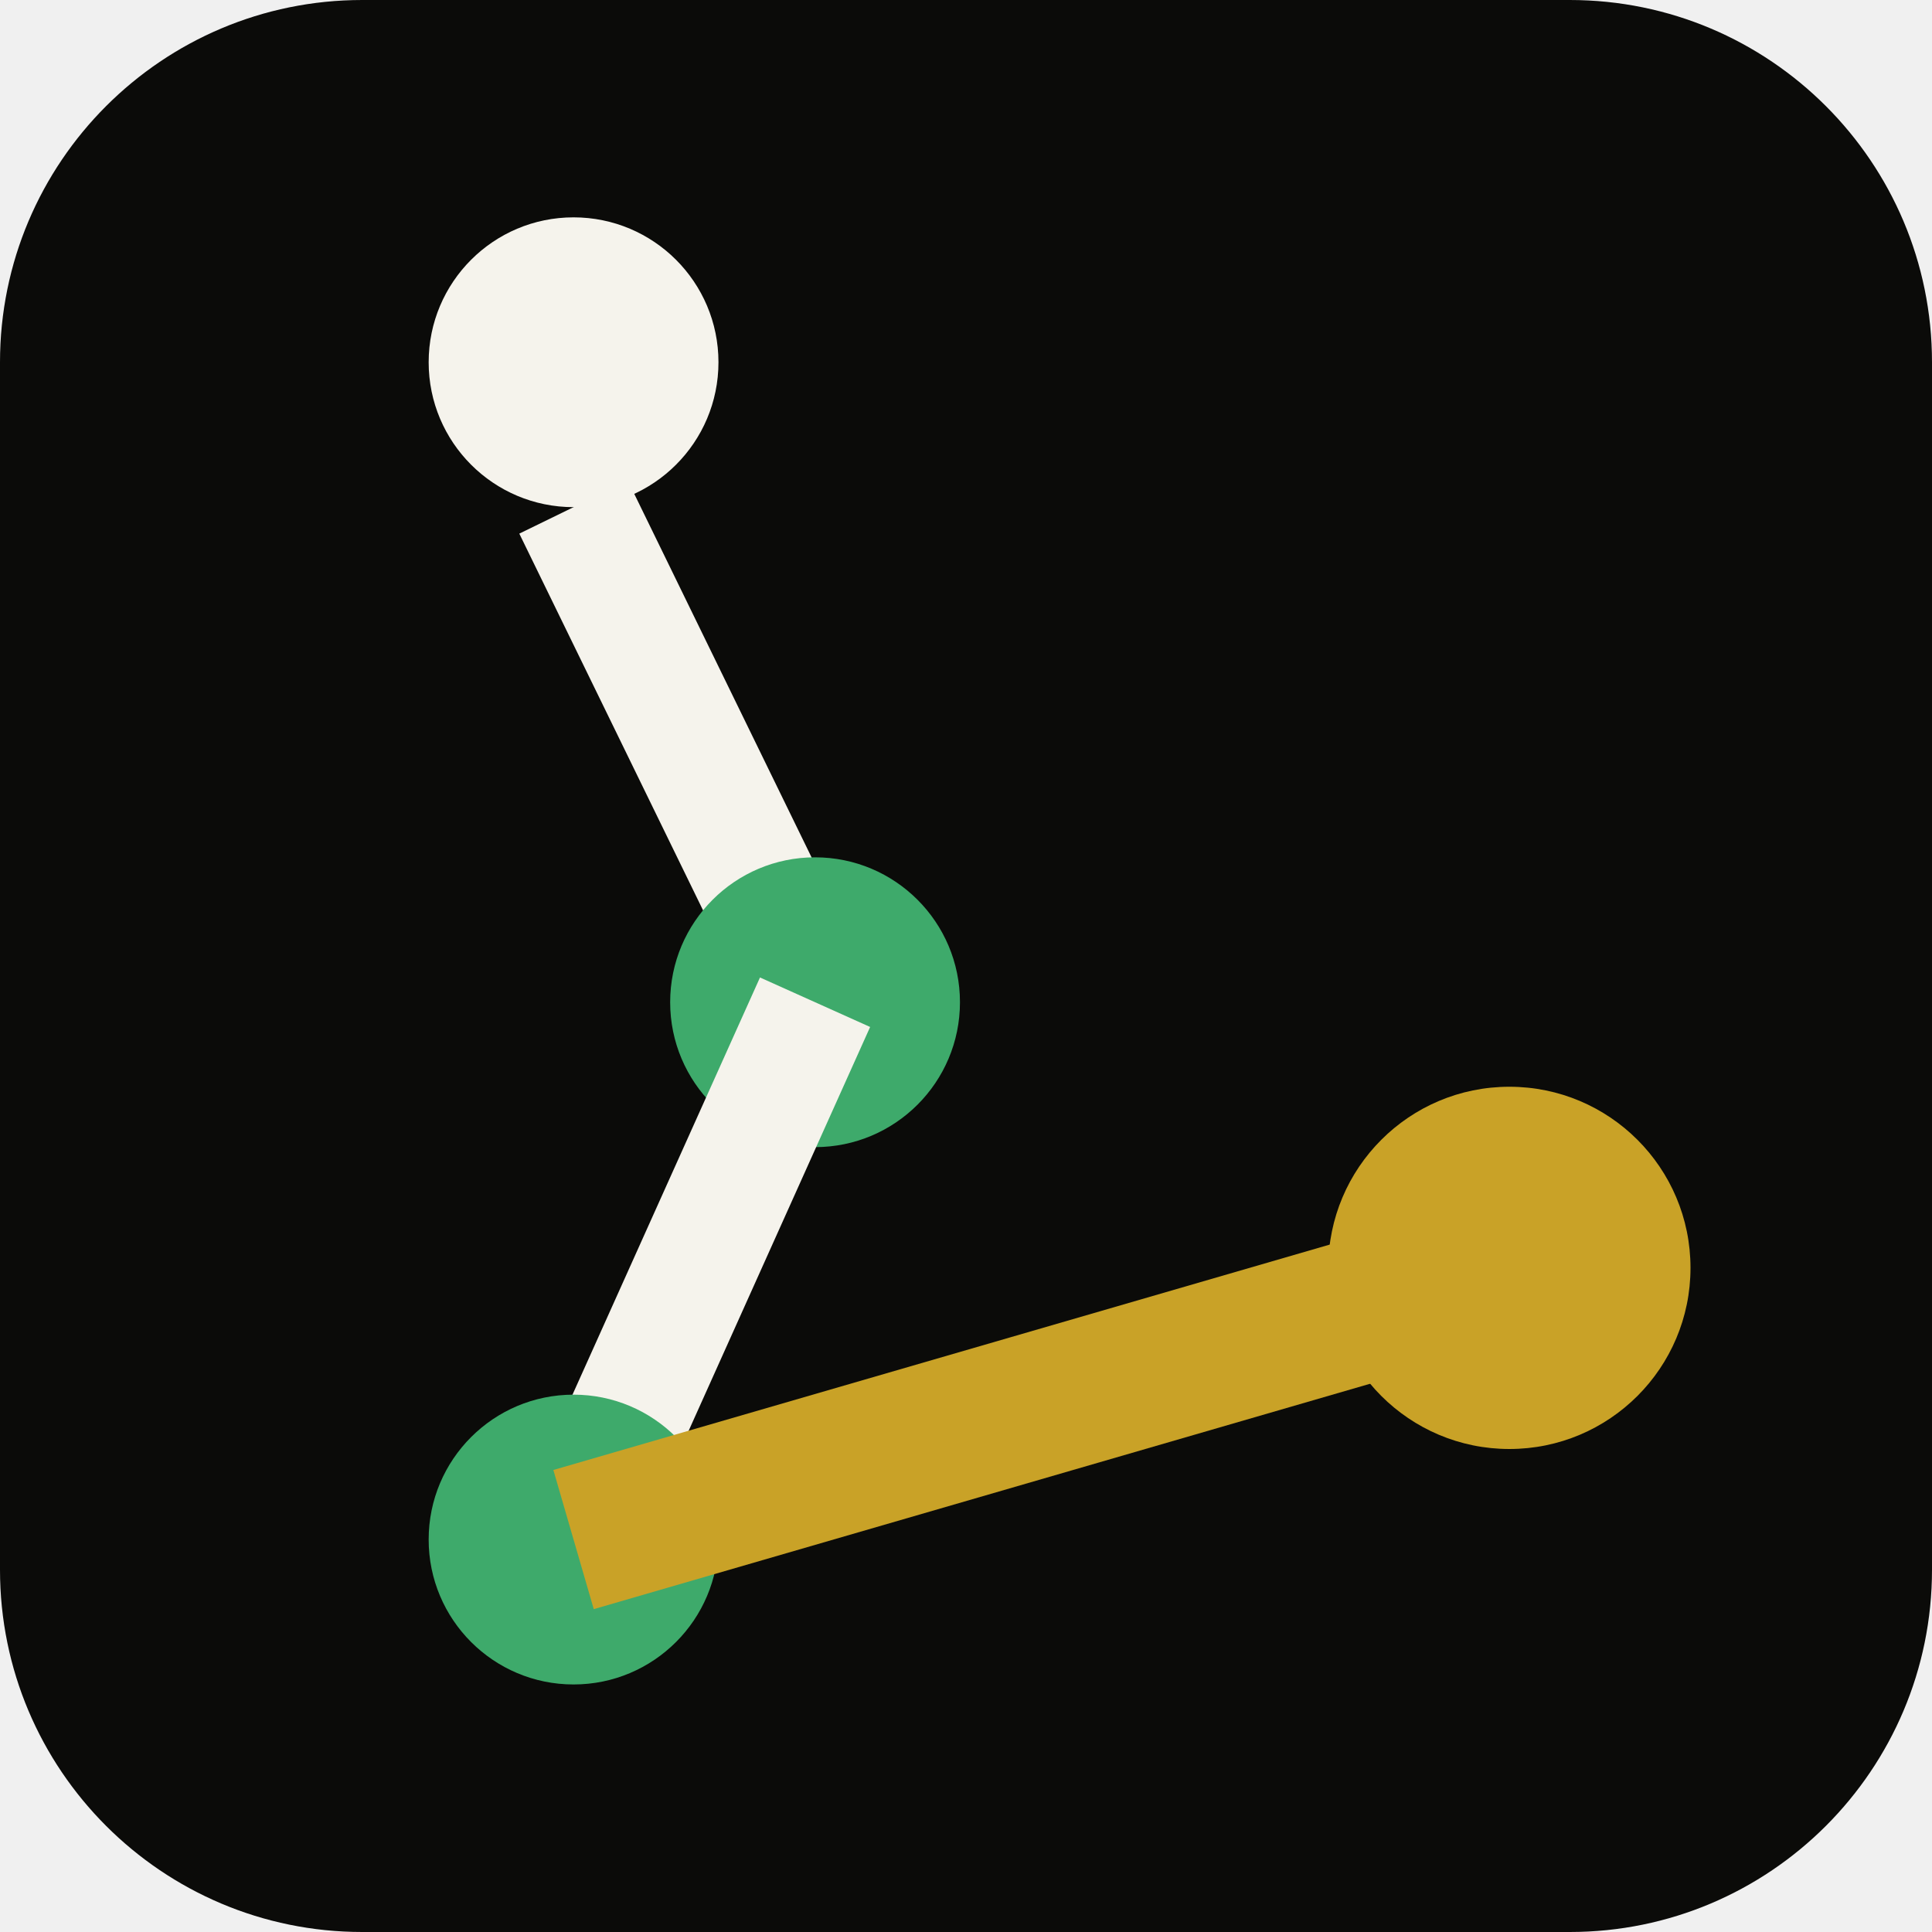
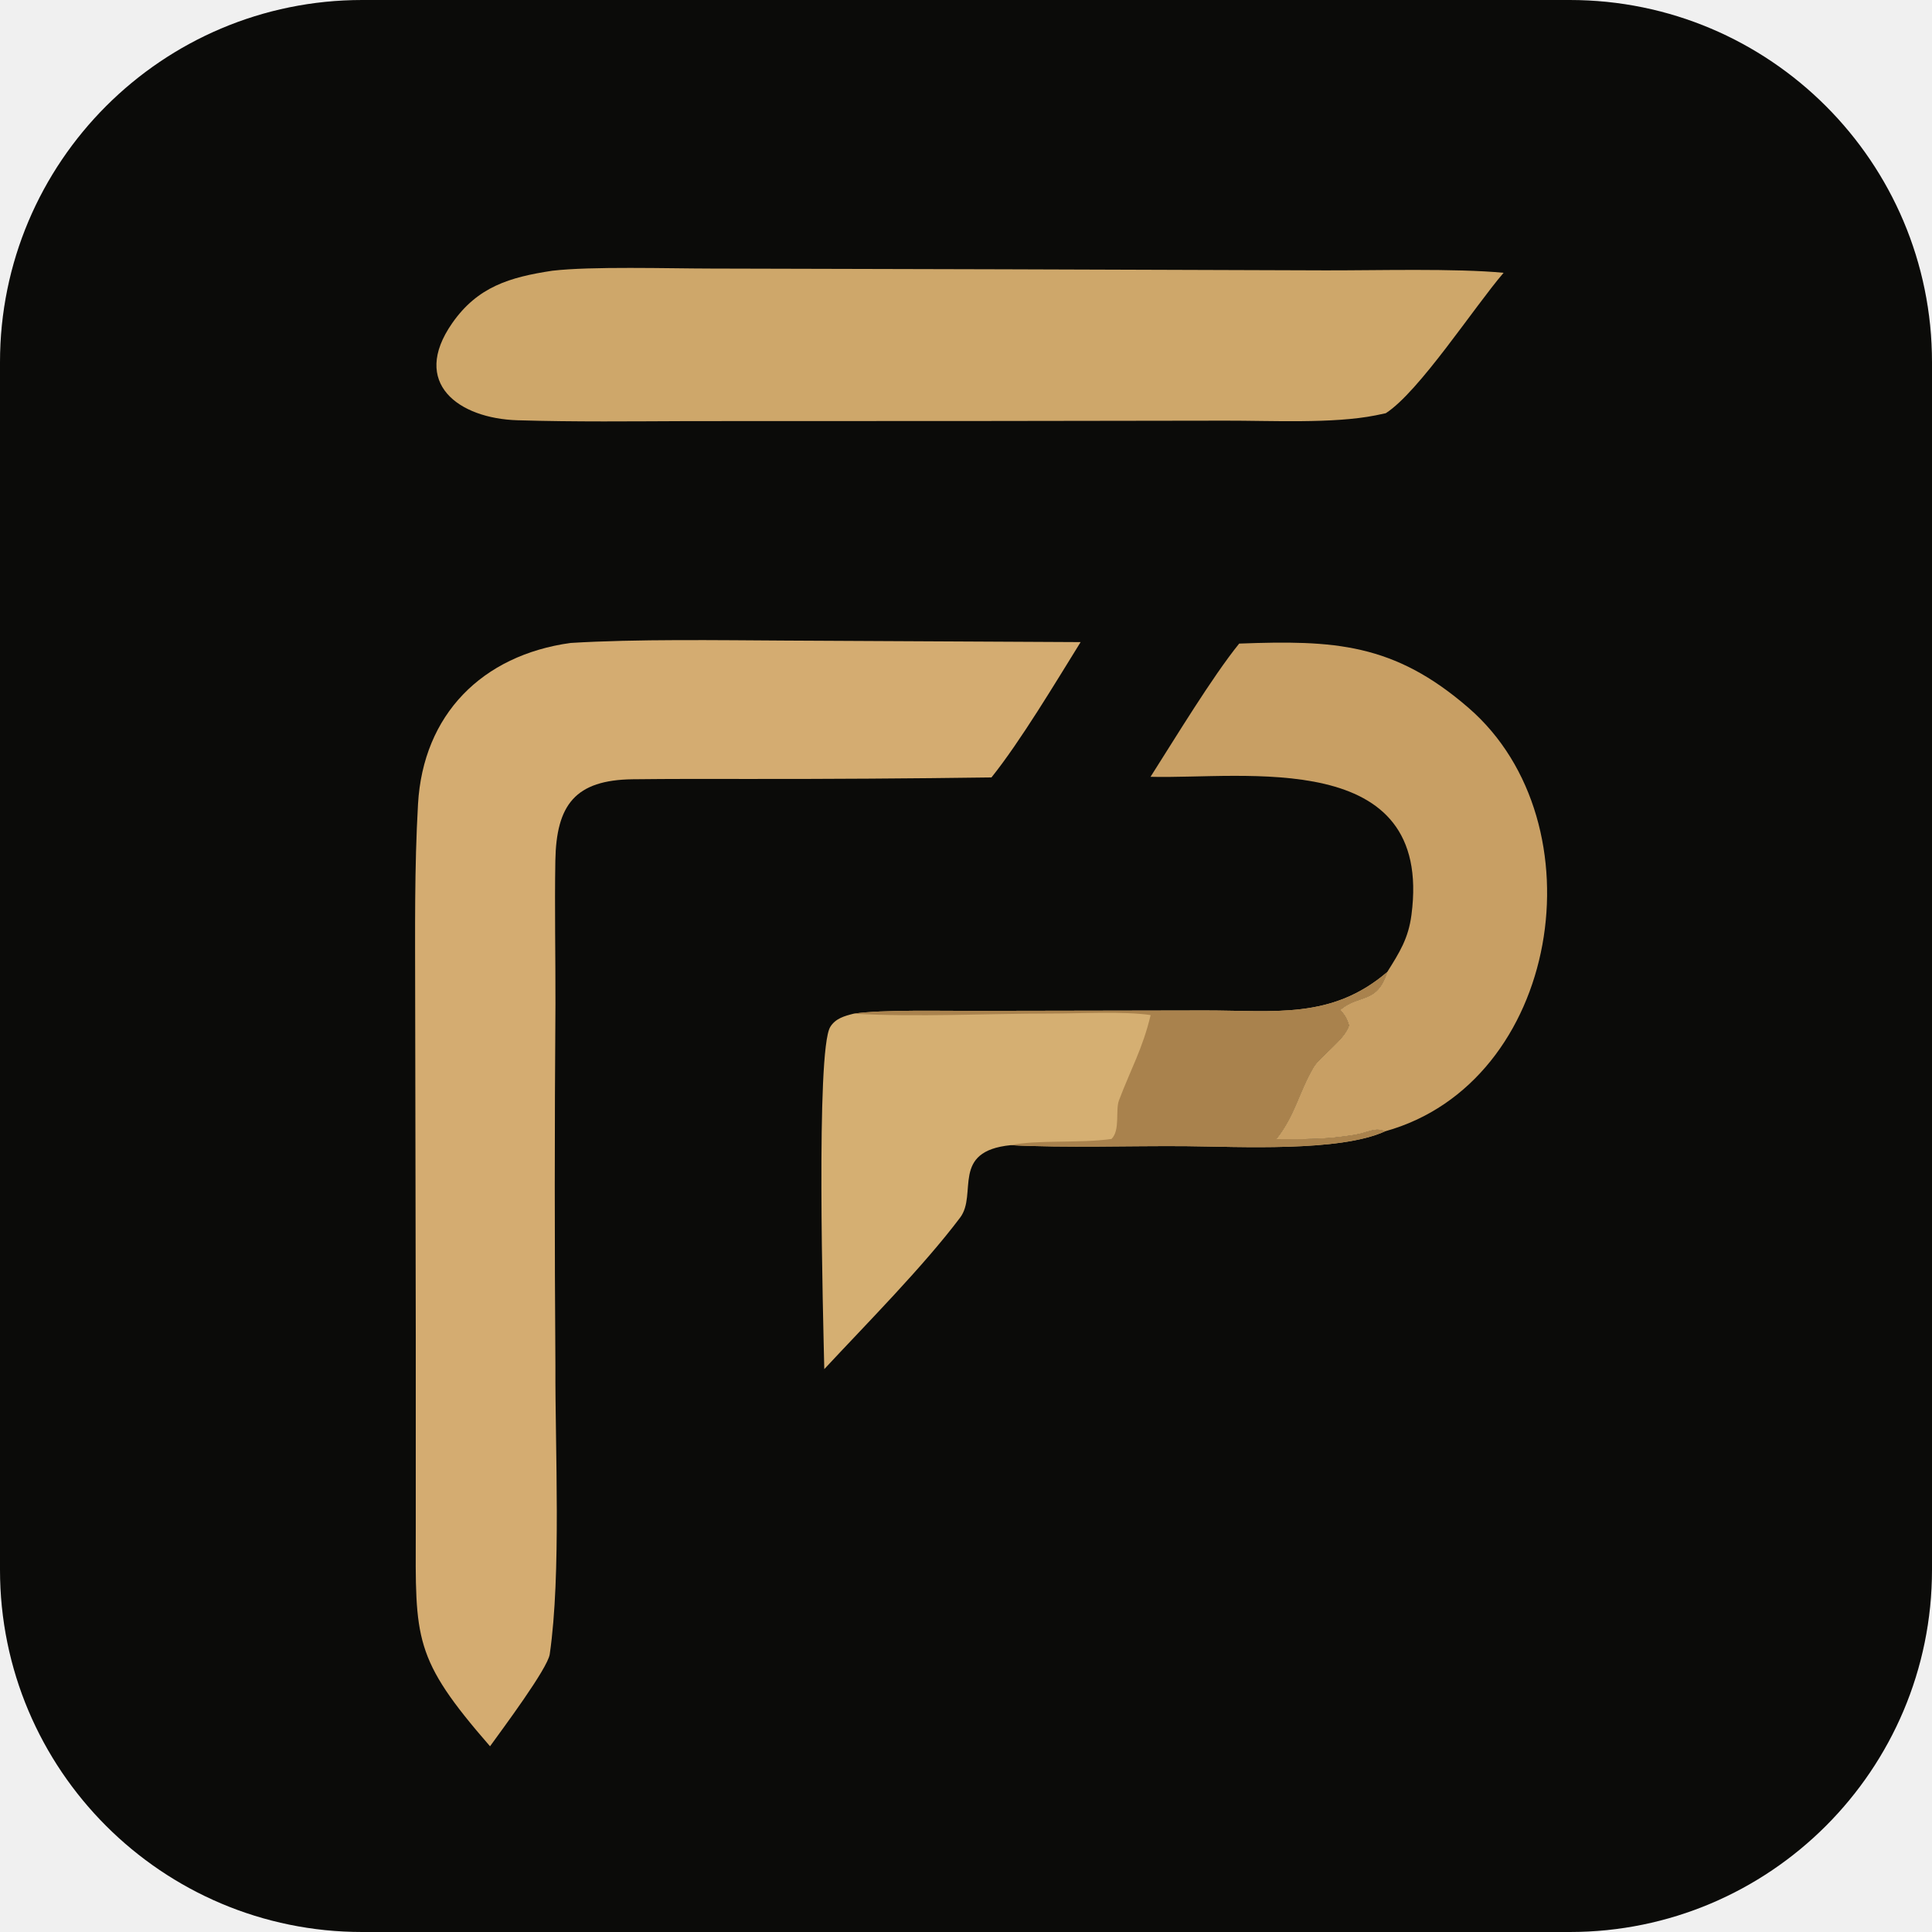
- <svg xmlns="http://www.w3.org/2000/svg" viewBox="0 0 32 32">
-   <rect width="32" height="32" rx="6" fill="#0B0B09" />
-   <circle cx="9.5" cy="6" r="2.4" fill="#F5F3EC" />
-   <line x1="9.5" y1="8.4" x2="13.5" y2="16.6" stroke="#F5F3EC" stroke-width="2" />
-   <circle cx="13.5" cy="16.6" r="2.4" fill="#3EAA6B" />
-   <line x1="13.5" y1="16.6" x2="9.5" y2="25.5" stroke="#F5F3EC" stroke-width="2" />
-   <circle cx="9.5" cy="25.5" r="2.4" fill="#3EAA6B" />
-   <line x1="9.5" y1="25.5" x2="25" y2="21" stroke="#C9A227" stroke-width="2.4" />
-   <circle cx="25" cy="21" r="3" fill="#C9A227" />
+ <svg xmlns="http://www.w3.org/2000/svg" width="512" height="512" viewBox="0 0 512 512" fill="none">
+   <g clip-path="url(#clip0_96_587)">
+     <path d="M416 0H96C42.981 0 0 42.981 0 96V416C0 469.019 42.981 512 96 512H416C469.019 512 512 469.019 512 416V96C512 42.981 469.019 0 416 0Z" fill="#0B0B09" />
+     <path d="M151.169 170.392C168.588 169.317 190.625 169.668 208.233 169.762L286.375 170.165C279.769 180.802 270.396 196.491 262.749 206.027C241.303 206.32 219.855 206.456 198.407 206.434C188.218 206.414 177.884 206.397 167.715 206.514C152.43 206.691 147.422 213.267 147.171 228.142C146.958 240.744 147.229 253.462 147.199 266.098C146.964 298.078 146.962 330.06 147.19 362.041C147.09 383.817 148.771 417.095 145.686 438.385C145.134 442.191 133.17 458.181 129.865 462.784C109.485 439.364 110.105 434.5 110.183 405.301L110.185 354.265L110.024 263.576C110.015 246.615 109.812 230.039 110.778 213.096C112.133 189.36 127.741 173.657 151.169 170.392Z" fill="#D4AC71" />
+     <path d="M146.339 71.75C156.765 70.535 177.08 71.159 188.384 71.169L266.388 71.366L351.25 71.65C364.577 71.684 385.712 71.082 398.473 72.293C390.633 81.415 376.062 103.844 367.243 109.509C366.345 109.71 365.446 109.899 364.544 110.077C353.212 112.336 336.591 111.447 324.673 111.48L259.521 111.573L182.567 111.598C167.342 111.652 152.664 111.839 137.15 111.374C121.563 110.907 108.736 101.573 119.831 85.65C126.567 75.983 135.099 73.458 146.339 71.75Z" fill="#CEA76A" />
+     <path d="M328.395 170.556C353.567 169.625 369.372 170.404 389.221 187.626C424.452 218.191 413.453 286.968 367.042 299.818C364.261 298.657 362.701 300.153 358.815 300.788C351.563 301.97 345.528 301.946 338.219 301.876C343.302 295.407 344.094 289.685 348.075 282.867C349.841 279.844 356.355 275.625 357.496 271.739C356.936 269.881 356.43 269.087 355.164 267.622C360.25 263.343 364.899 266.136 367.625 257.598C370.909 252.377 373.229 248.712 374.05 242.469C379.897 197.987 329.698 206.527 304.902 205.861C311.34 195.775 321.243 179.39 328.395 170.556Z" fill="#C89F64" />
+     <path d="M367.625 257.599C364.899 266.137 360.25 263.344 355.163 267.622C356.43 269.087 356.936 269.881 357.496 271.739C356.354 275.625 349.841 279.844 348.075 282.867C344.094 289.685 343.301 295.407 338.219 301.876C345.528 301.947 351.563 301.97 358.814 300.788C362.701 300.153 364.261 298.657 367.042 299.818C354.918 305.329 328.357 303.868 314.333 303.748C299.442 303.62 282.512 304.24 267.874 303.478C251.832 305.069 259.139 316.444 254.444 322.678C244.616 335.727 229.525 350.913 218.443 362.833C218.163 349.844 216.169 278.456 220.023 272.151C221.412 269.879 223.834 269.24 226.231 268.633C233.915 267.516 249.938 267.93 258.318 267.891L319.374 267.782C337.755 267.771 352.896 270.23 367.625 257.599Z" fill="#D5AF72" />
+     <path d="M367.625 257.599C364.899 266.137 360.25 263.344 355.163 267.622C356.43 269.087 356.936 269.881 357.496 271.739C356.354 275.625 349.841 279.844 348.075 282.867C344.094 289.685 343.301 295.407 338.219 301.876C345.528 301.947 351.563 301.97 358.814 300.788C362.701 300.153 364.261 298.657 367.042 299.818C354.918 305.329 328.357 303.868 314.333 303.748C299.442 303.62 282.512 304.24 267.874 303.478C274.768 302.009 286.155 303.031 294.557 301.835C296.916 299.535 295.55 294.221 296.537 291.612C299.661 283.354 302.839 277.839 304.93 269.009C297.795 267.945 286.112 268.605 278.622 268.601C261.555 268.592 243.172 269.609 226.231 268.633C233.915 267.516 249.938 267.93 258.318 267.891L319.374 267.782C337.755 267.771 352.896 270.23 367.625 257.599Z" fill="#A9824D" />
+   </g>
+   <defs>
+     <clipPath id="clip0_96_587">
+       <rect width="512" height="512" fill="white" />
+     </clipPath>
+   </defs>
</svg>
